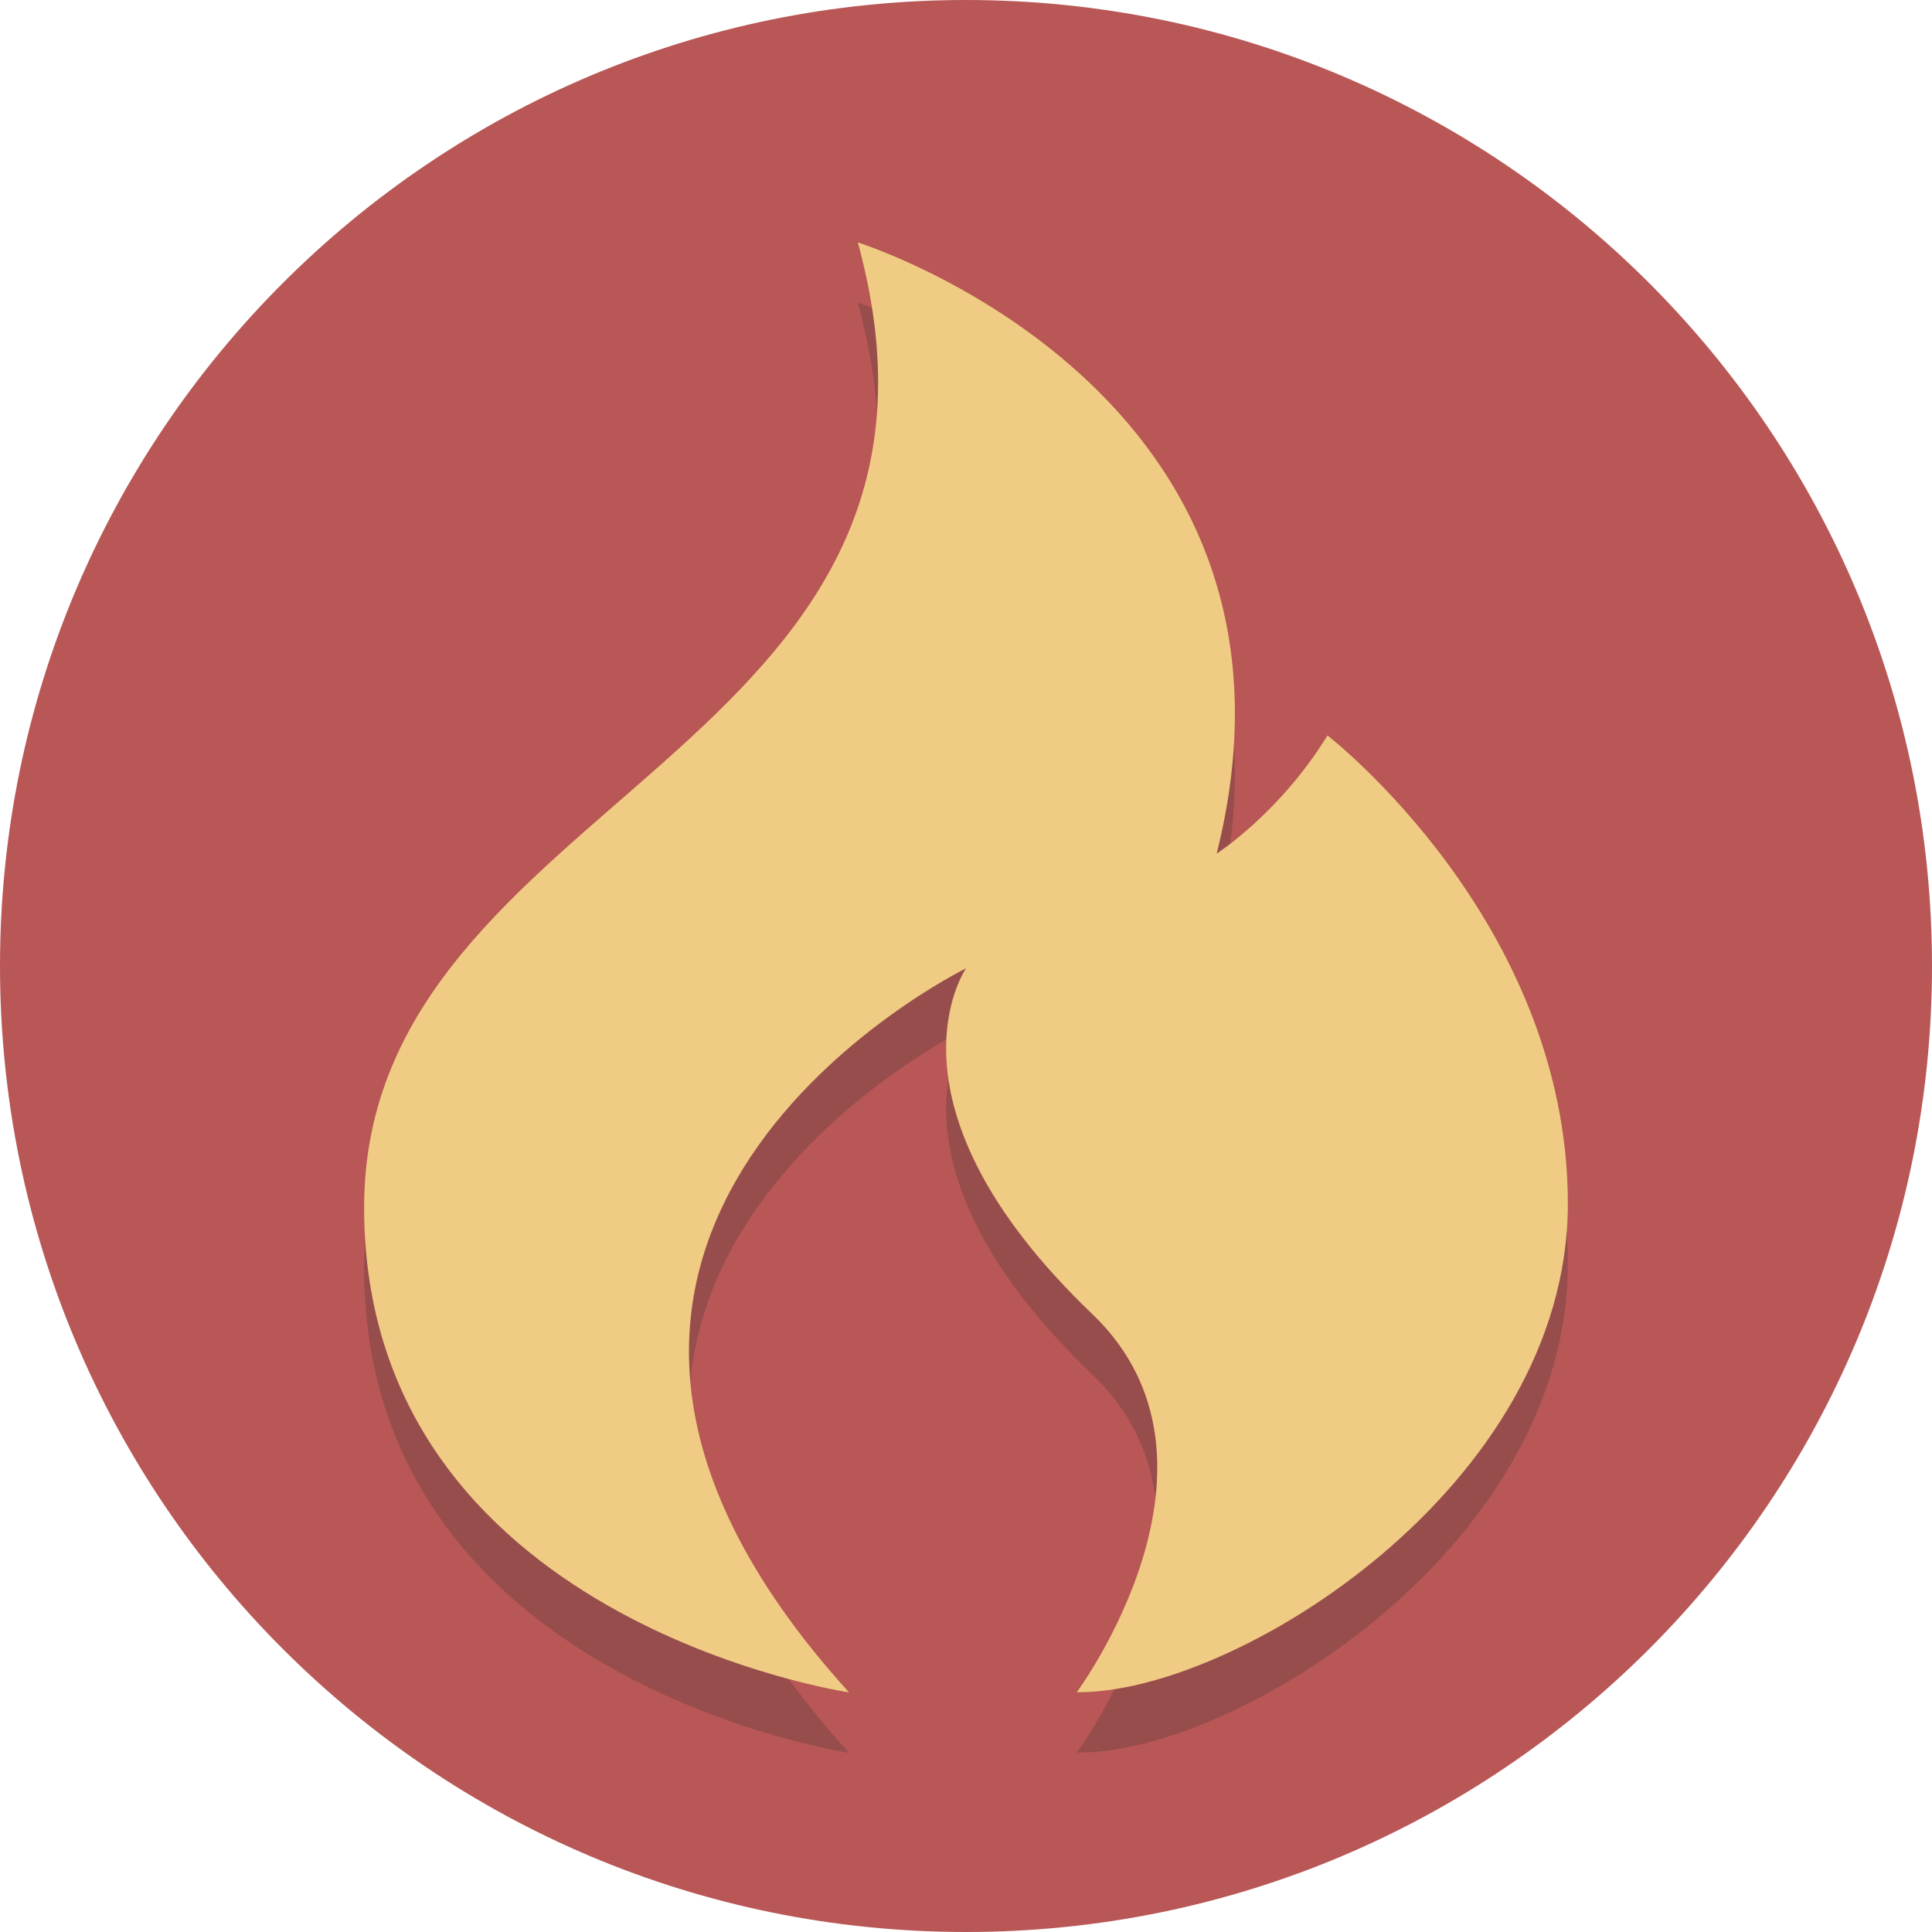
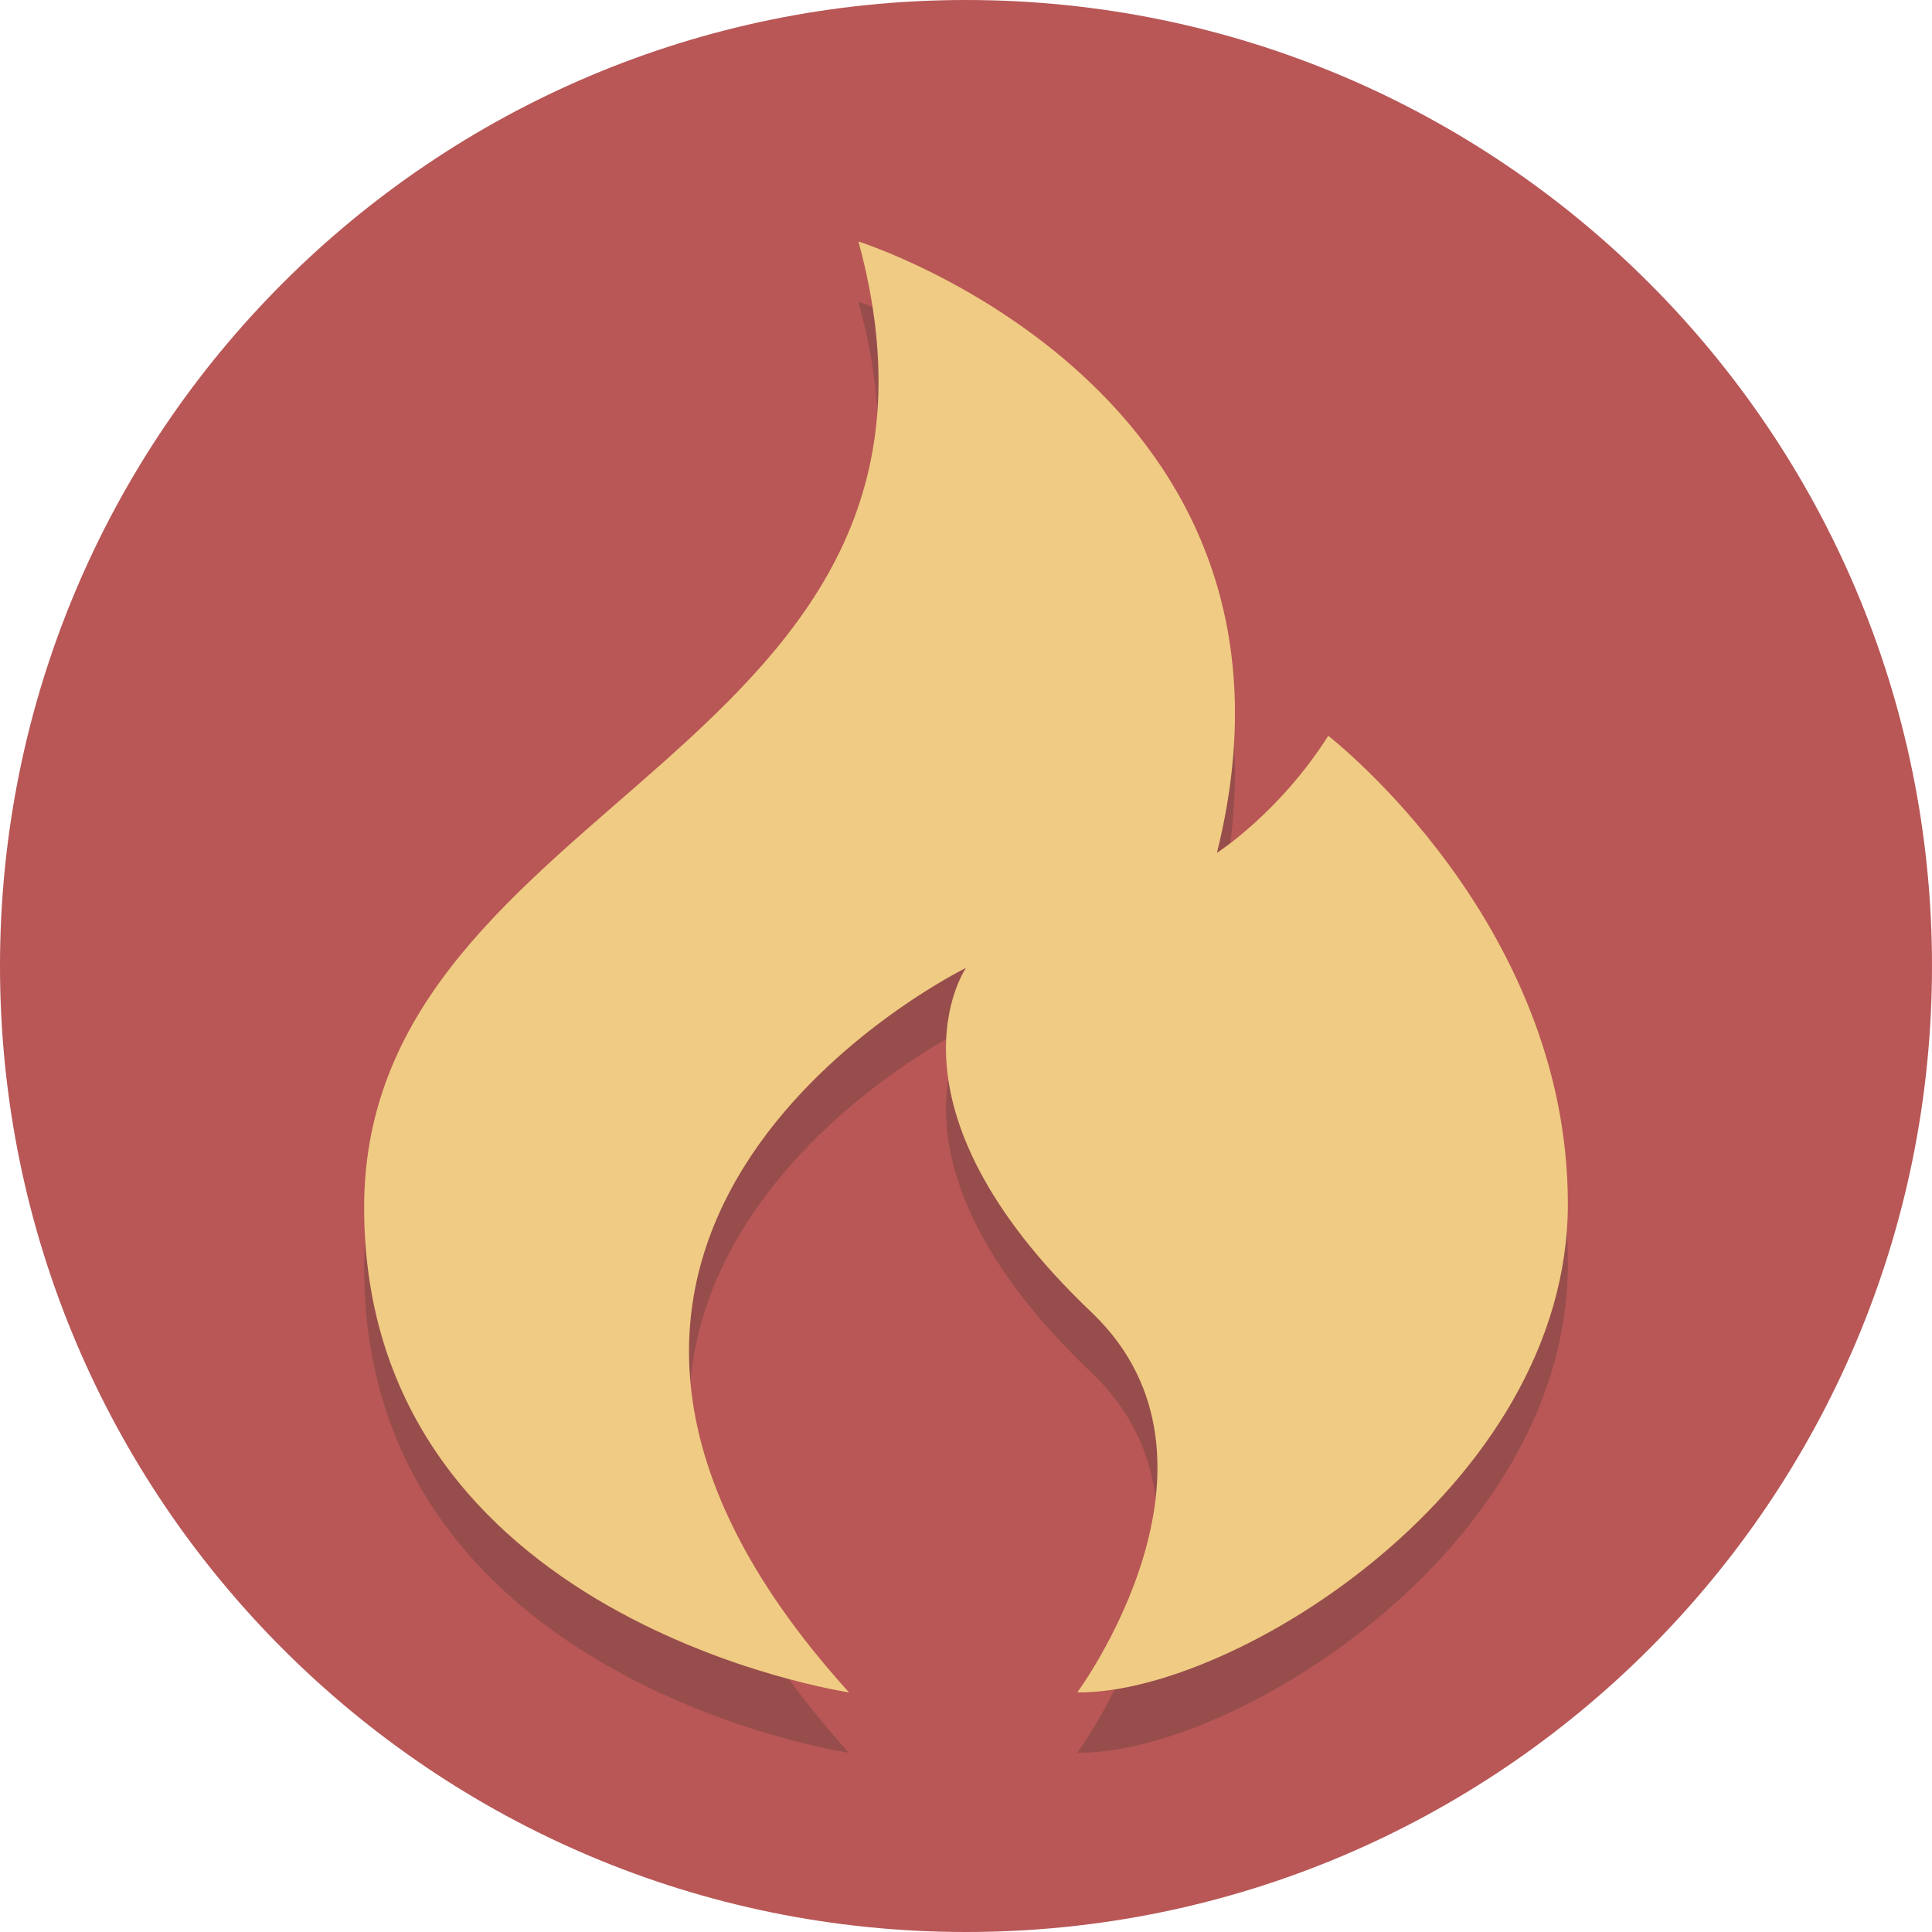
- <svg xmlns="http://www.w3.org/2000/svg" width="64px" height="64px" viewBox="0 0 64 64" version="1.1">
-   <g id="Page-1" stroke="none" stroke-width="1" fill="none" fill-rule="evenodd">
-     <g id="flame">
-       <g id="Group-3">
-         <path d="M64 32c0 17.673-14.327 32-32 32C14.327 64 0 49.673 0 32 0 14.327 14.327 0 32 0c17.673 0 32 14.327 32 32" id="Fill-1" fill="#B85756" />
-       </g>
-       <path d="M28.125 58.063S12.062 55.686 12.062 42s21.003-14.991 16.355-31.969c0 0 15.726 4.921 11.887 20.245 0 0 2.08-1.328 3.671-3.912 0 0 7.962 6.151 7.962 15.511 0 9.317-10.935 16.18-16.193 16.181h-.073s5.641-7.619.509-12.53C28.894 38.555 32 34.078 32 34.078s-17.754 8.685-3.875 23.985" id="Fill-4" fill="#974D4C" />
-       <path d="M28.125 56.062S12.062 53.686 12.062 40c0-13.686 21.003-14.991 16.355-31.969 0 0 15.726 4.921 11.887 20.245 0 0 2.08-1.328 3.671-3.912 0 0 7.962 6.15 7.962 15.511 0 9.36-11.037 16.245-16.266 16.181 0 0 5.641-7.619.509-12.53C28.894 36.555 32 32.078 32 32.078s-17.754 8.685-3.875 23.984" id="Fill-5" fill="#F0CB83" />
-     </g>
-   </g>
+ <svg xmlns="http://www.w3.org/2000/svg" width="1024" height="1024">
+   <path fill="#b85756" d="M1024 512A512 512 0 1 1 0 512a512 512 0 0 1 1024 0" />
+   <path fill="#974d4c" d="M450 929s-257-38-257-257 336-240 262-512c0 0 251 79 190 324 0 0 33-21 59-62 0 0 127 98 127 248 0 149-175 259-259 259h-1s90-122 8-201c-117-111-67-183-67-183s-284 139-62 384" />
+   <path fill="#f0cb83" d="M450 897s-257-38-257-257 336-240 262-512c0 0 251 79 190 324 0 0 33-21 59-62 0 0 127 98 127 248S654 898 571 897c0 0 90-122 8-201-117-111-67-183-67-183s-284 139-62 384" />
</svg>
